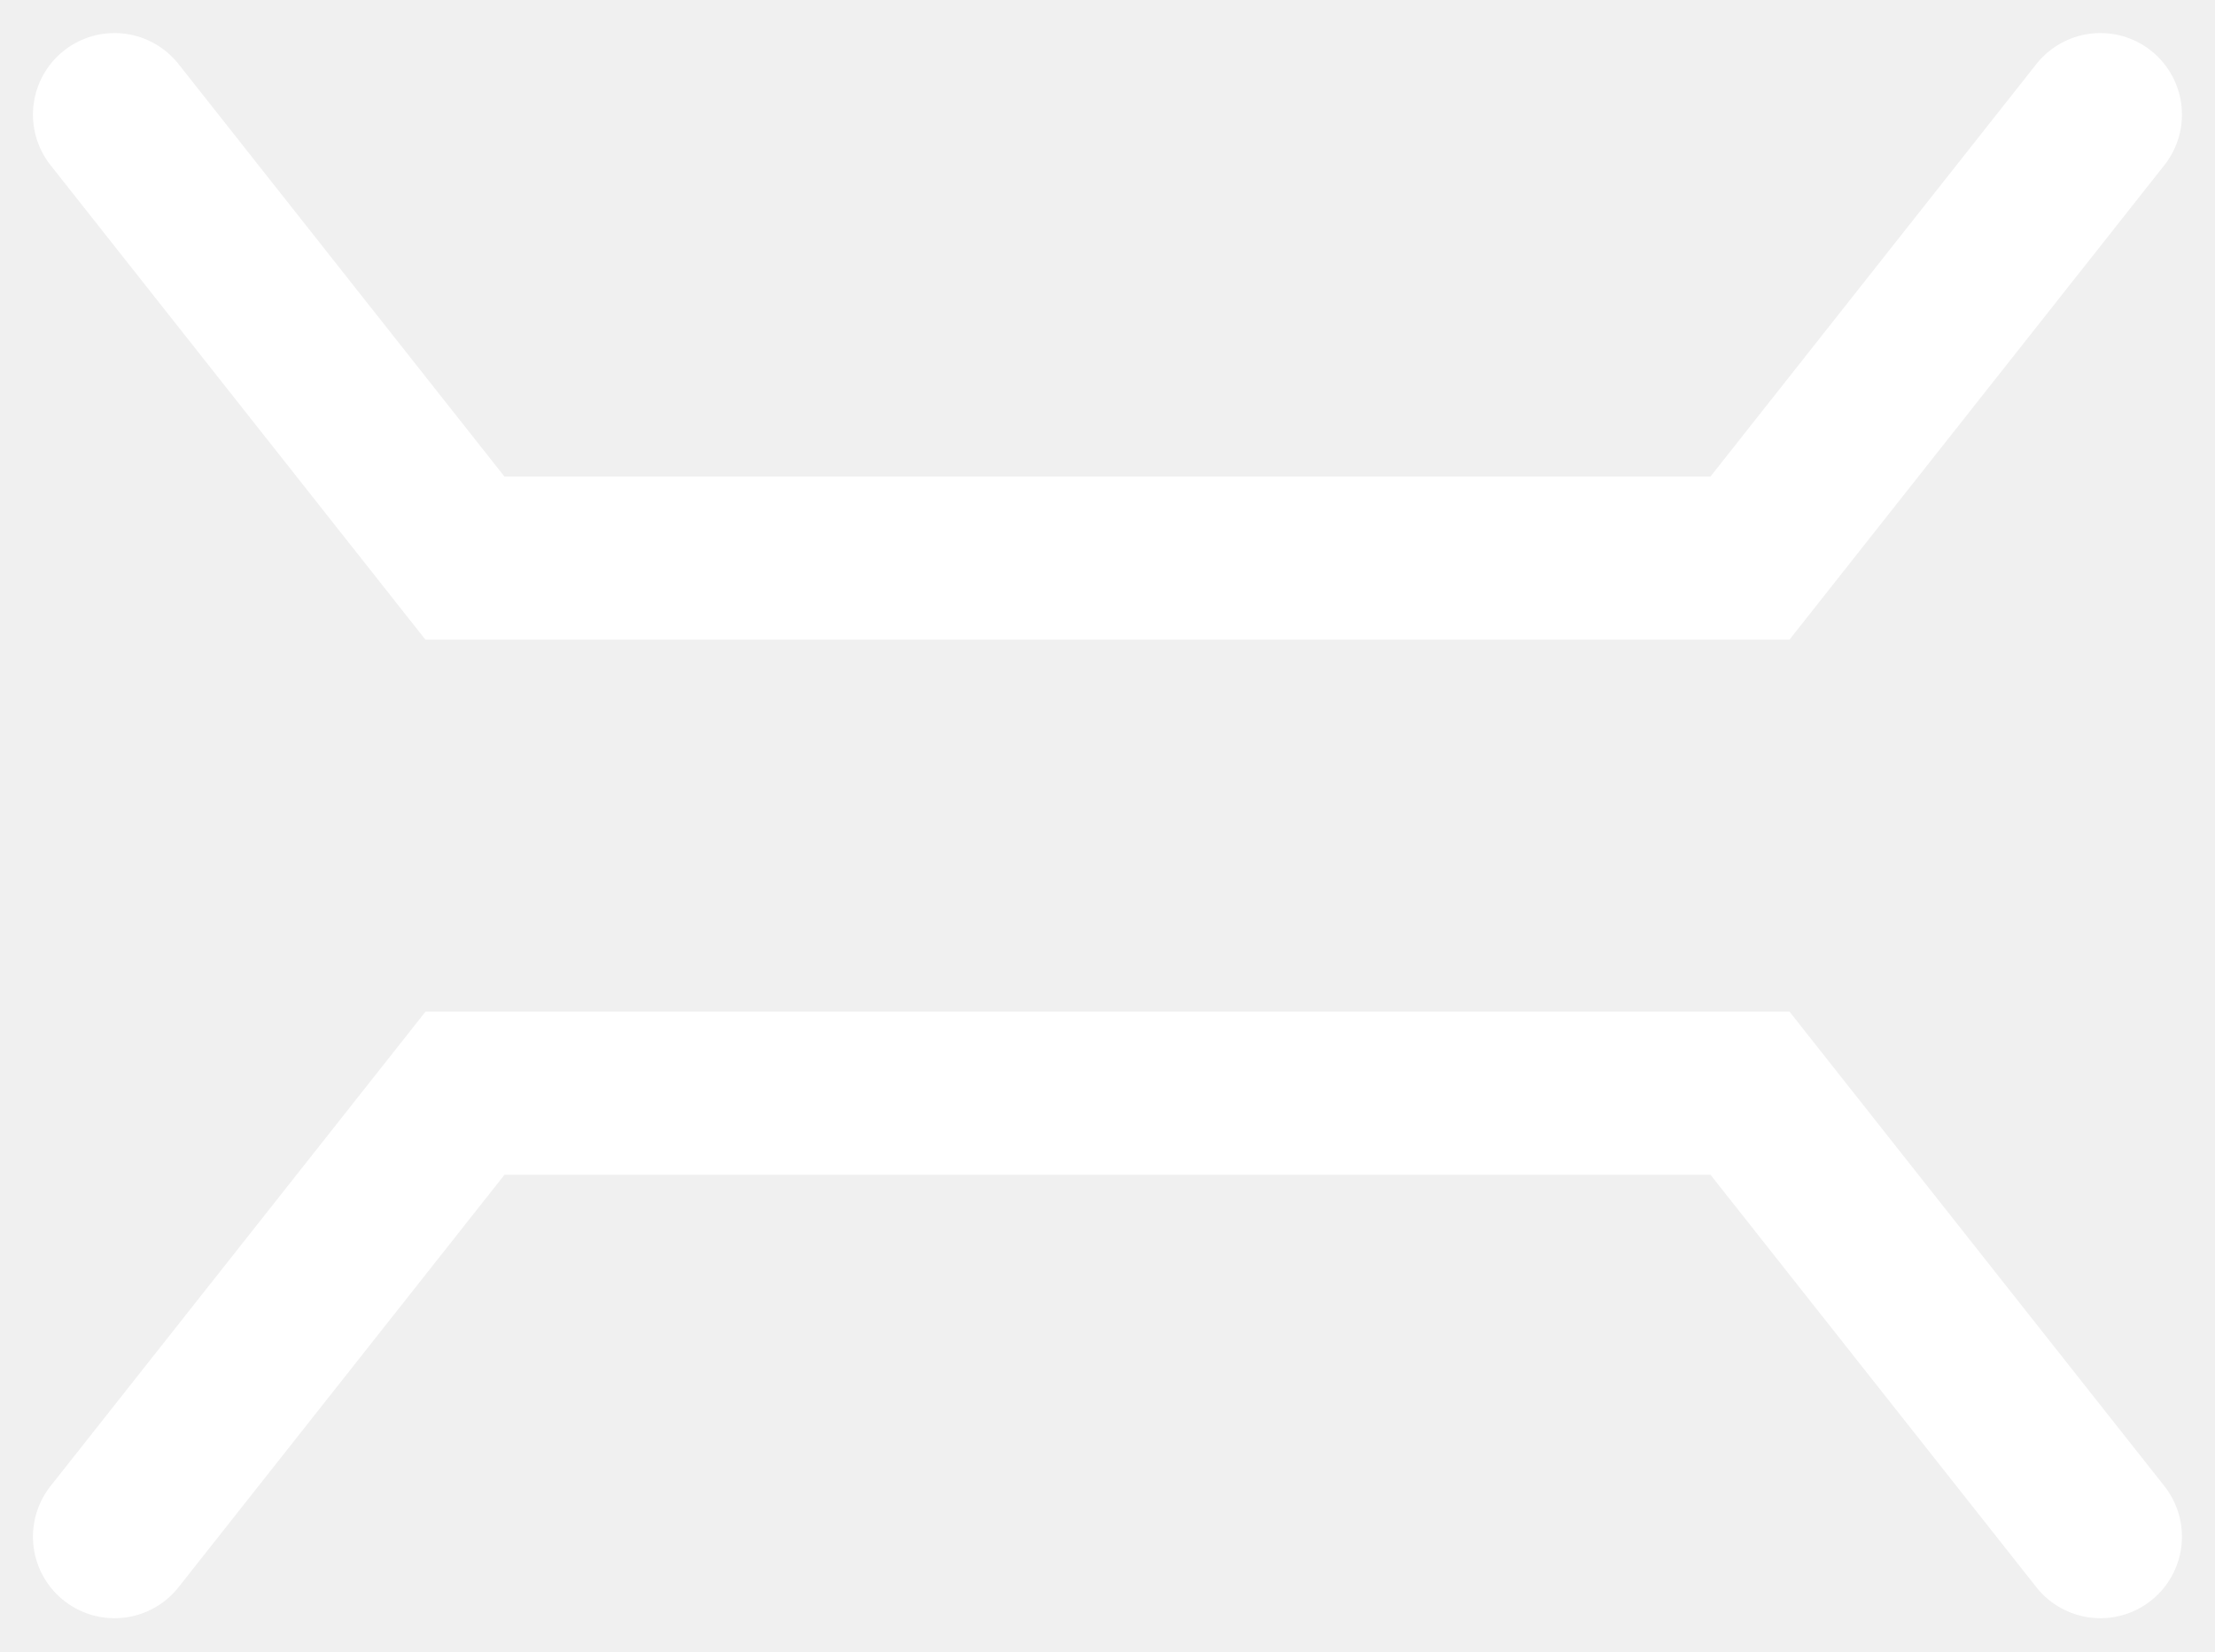
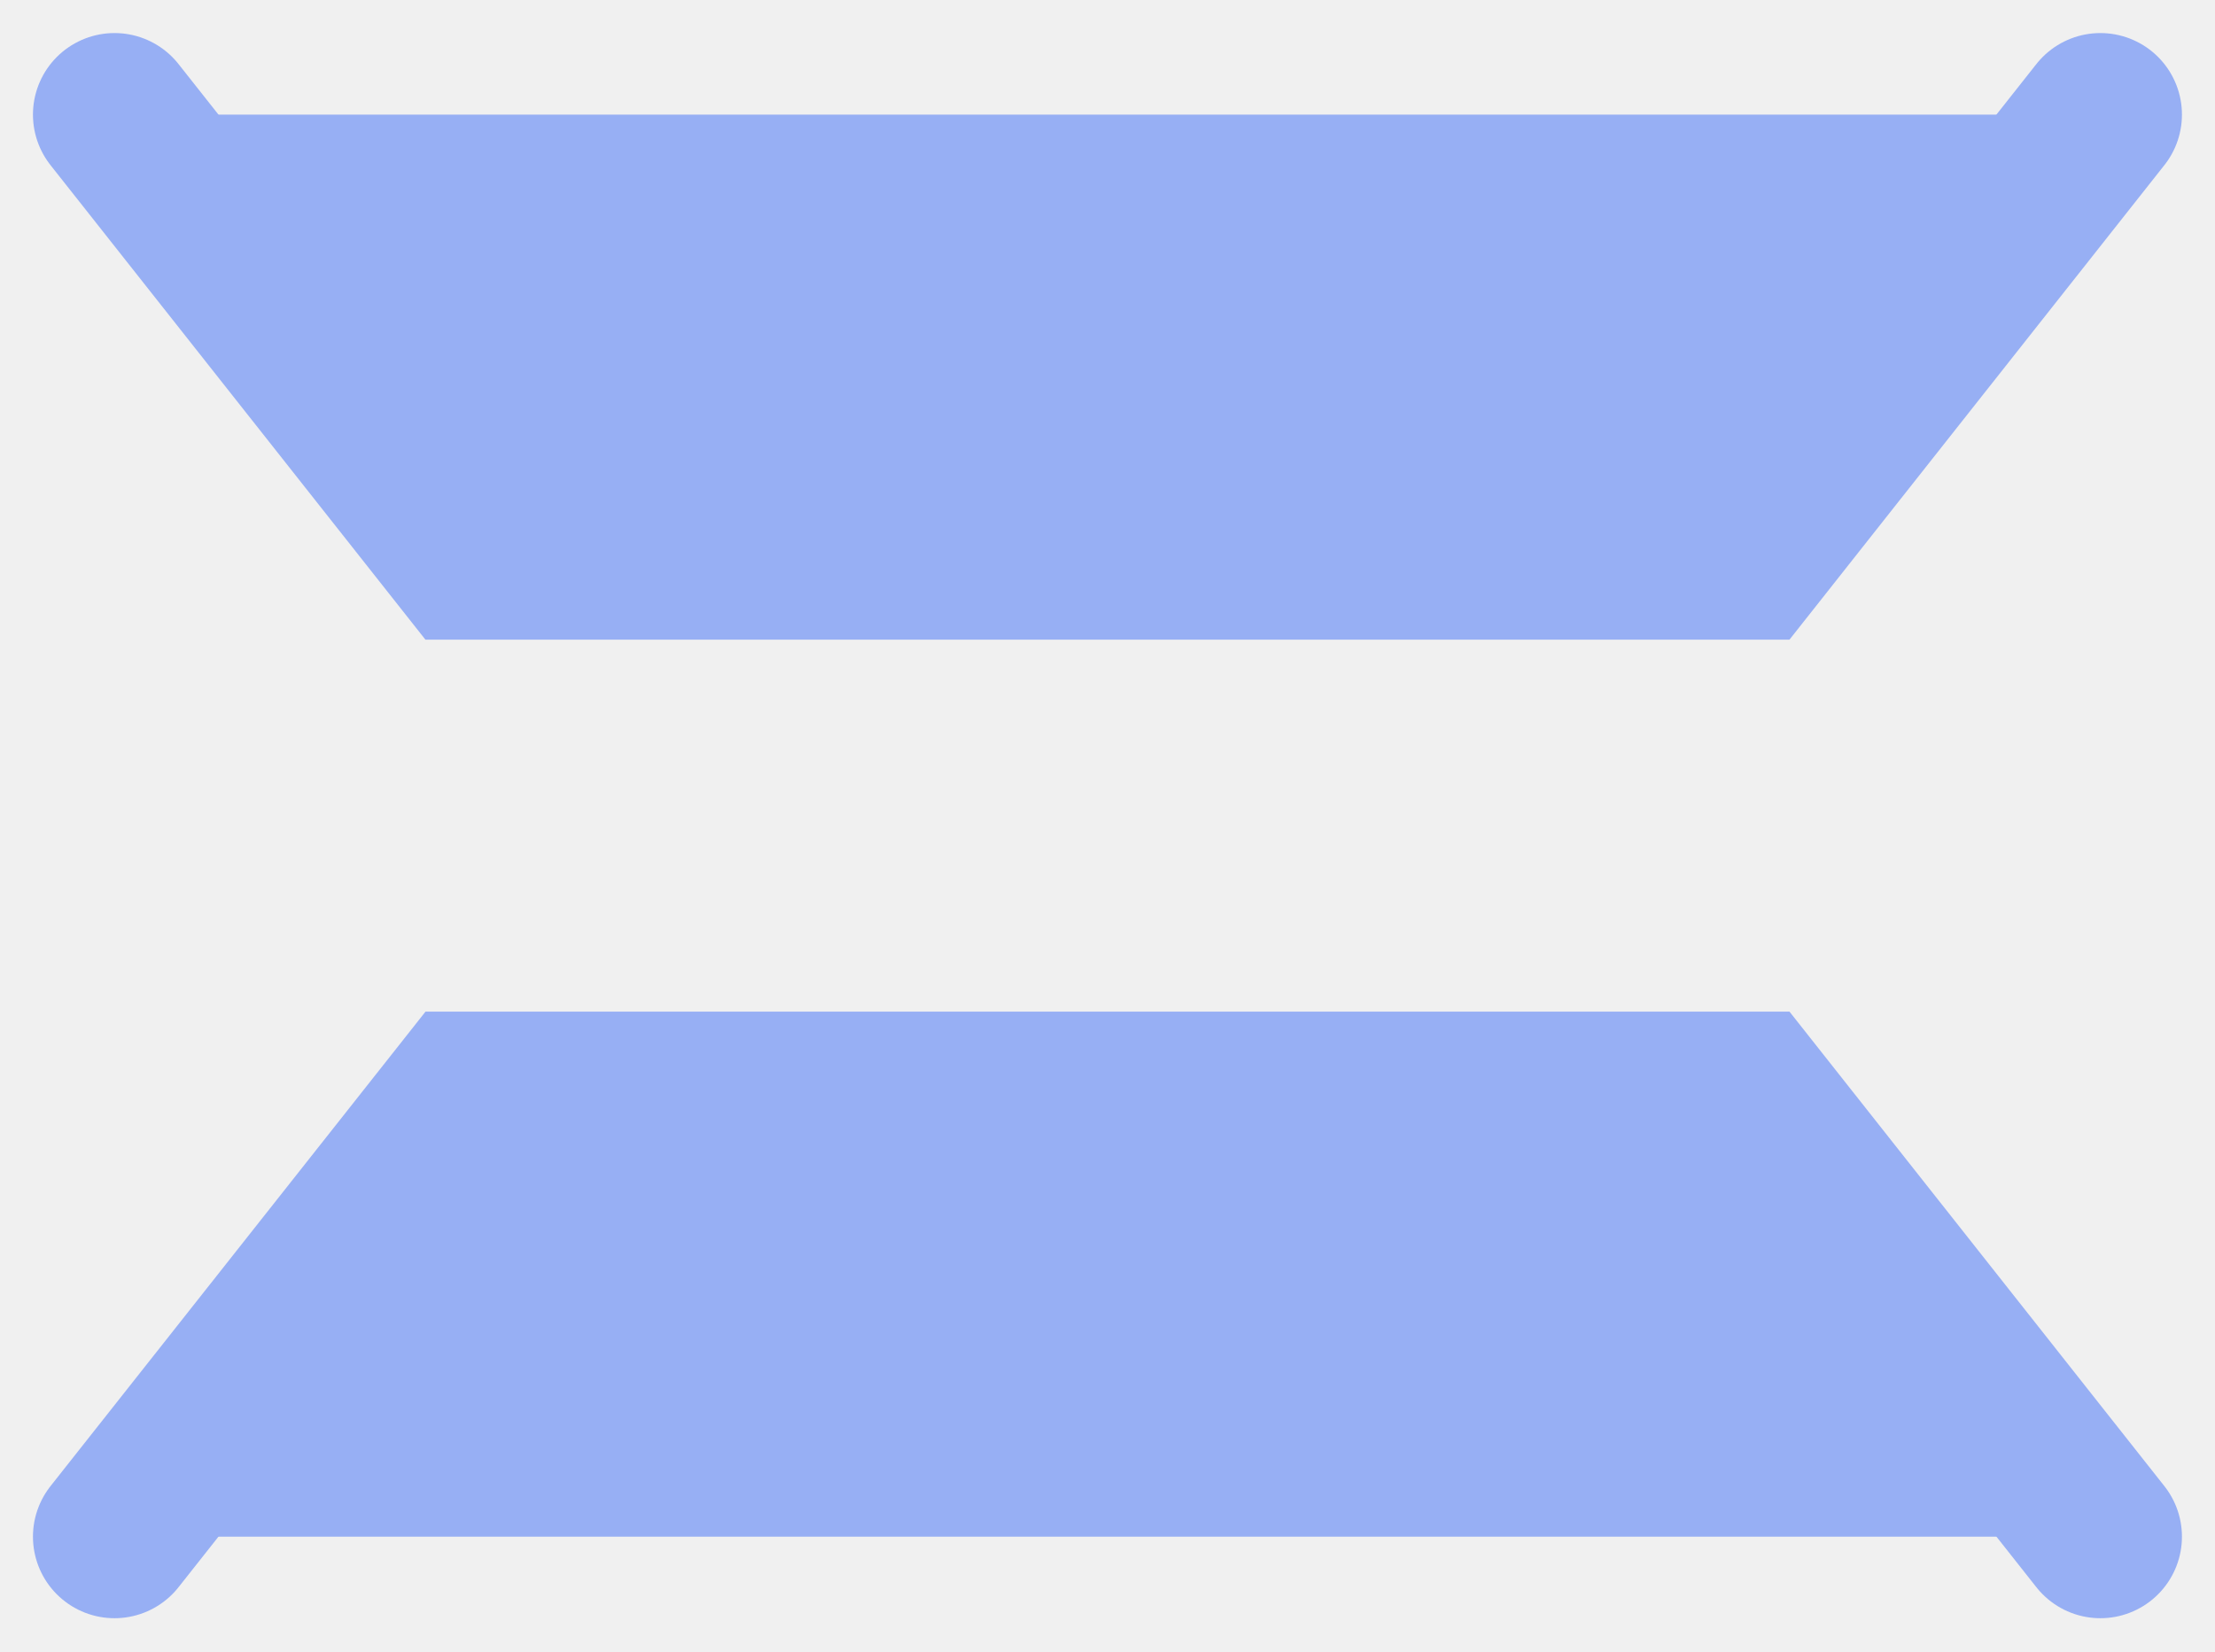
<svg xmlns="http://www.w3.org/2000/svg" width="20.367" height="15.186" viewBox="0 0 20.367 15.186">
  <g id="Bridge_White" data-name="Bridge White" transform="translate(-3.947 -228.486)">
-     <path id="Path_855" data-name="Path 855" d="M14.188,251.54l3.222,4.079H29.226l3.222-4.079" transform="translate(-9.188 -22)" fill="none" stroke="#fff" stroke-linecap="round" stroke-width="1.5" />
-     <path id="Path_856" data-name="Path 856" d="M0,0,3.222,4.079H15.037L18.26,0" transform="translate(23.26 242.619) rotate(180)" fill="none" stroke="#fff" stroke-linecap="round" stroke-width="1.5" />
+     <path id="Path_855" data-name="Path 855" d="M14.188,251.54l3.222,4.079H29.226l3.222-4.079" transform="translate(-9.188 -22)" fill="#97AFF4" stroke="#97AFF4" stroke-linecap="round" stroke-width="1.5" />
+     <path id="Path_856" data-name="Path 856" d="M0,0,3.222,4.079H15.037L18.26,0" transform="translate(23.26 242.619) rotate(180)" fill="#97AFF4" stroke="#97AFF4" stroke-linecap="round" stroke-width="1.5" />
  </g>
</svg>
